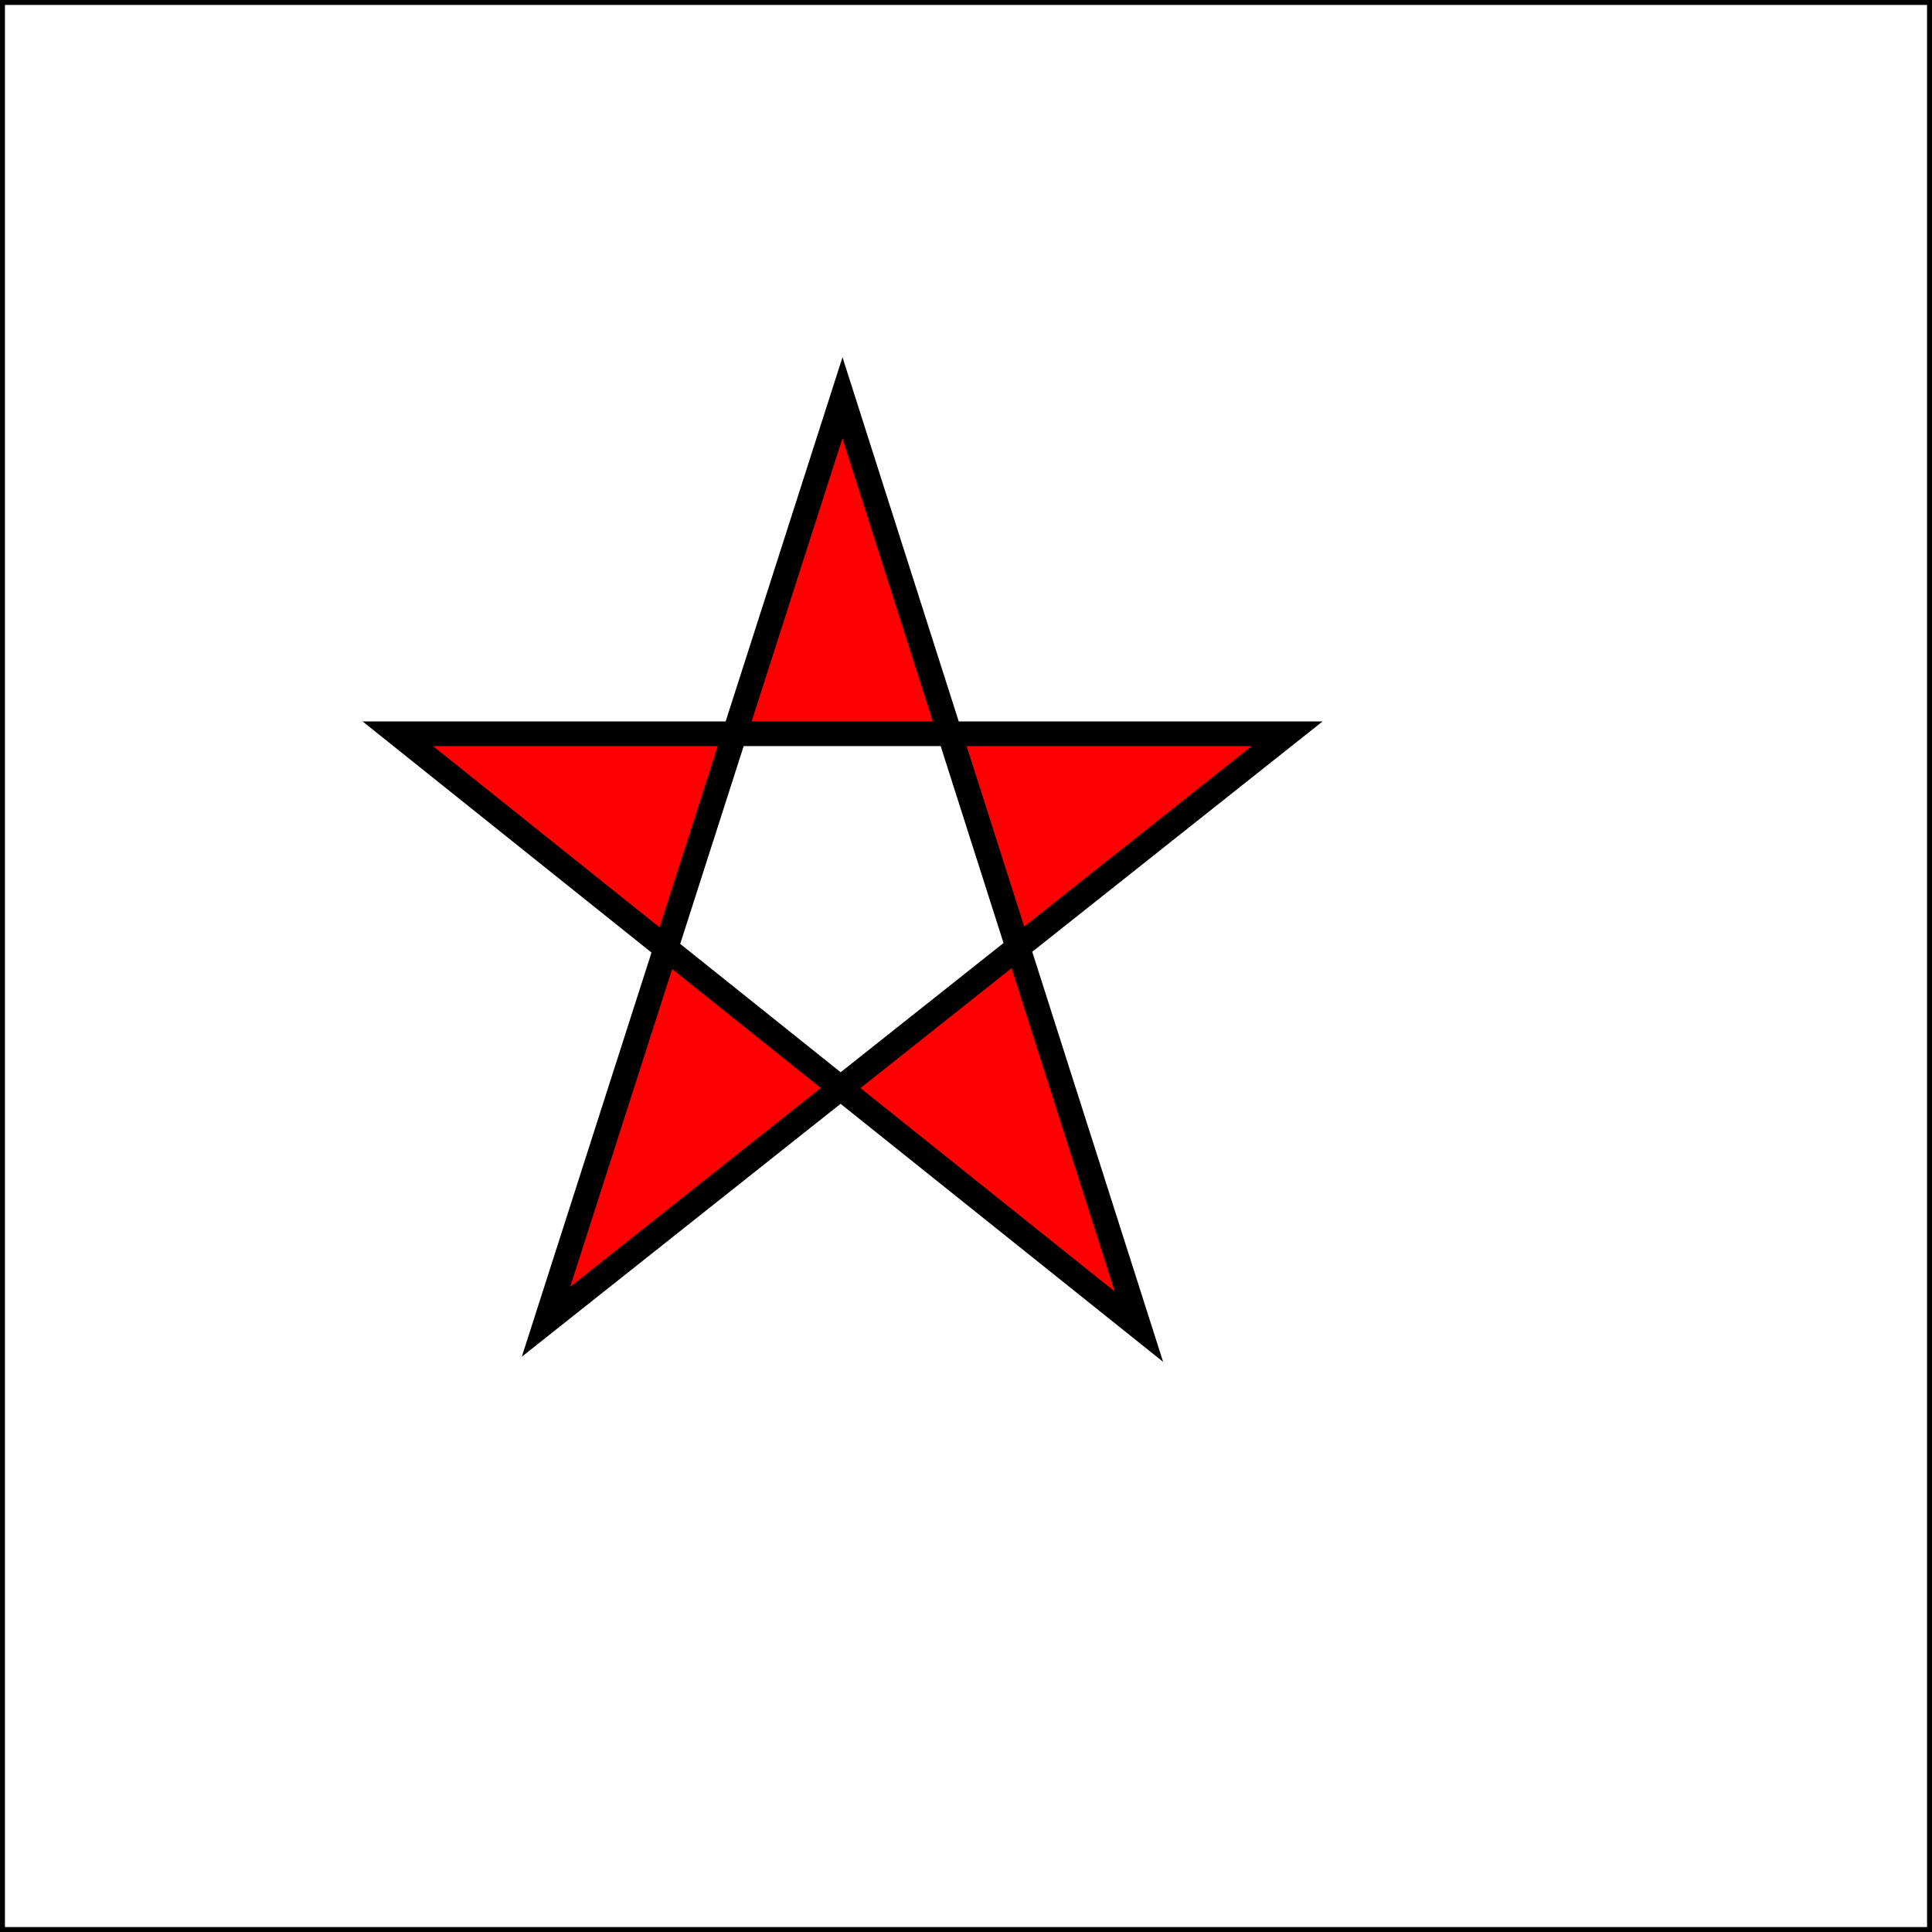
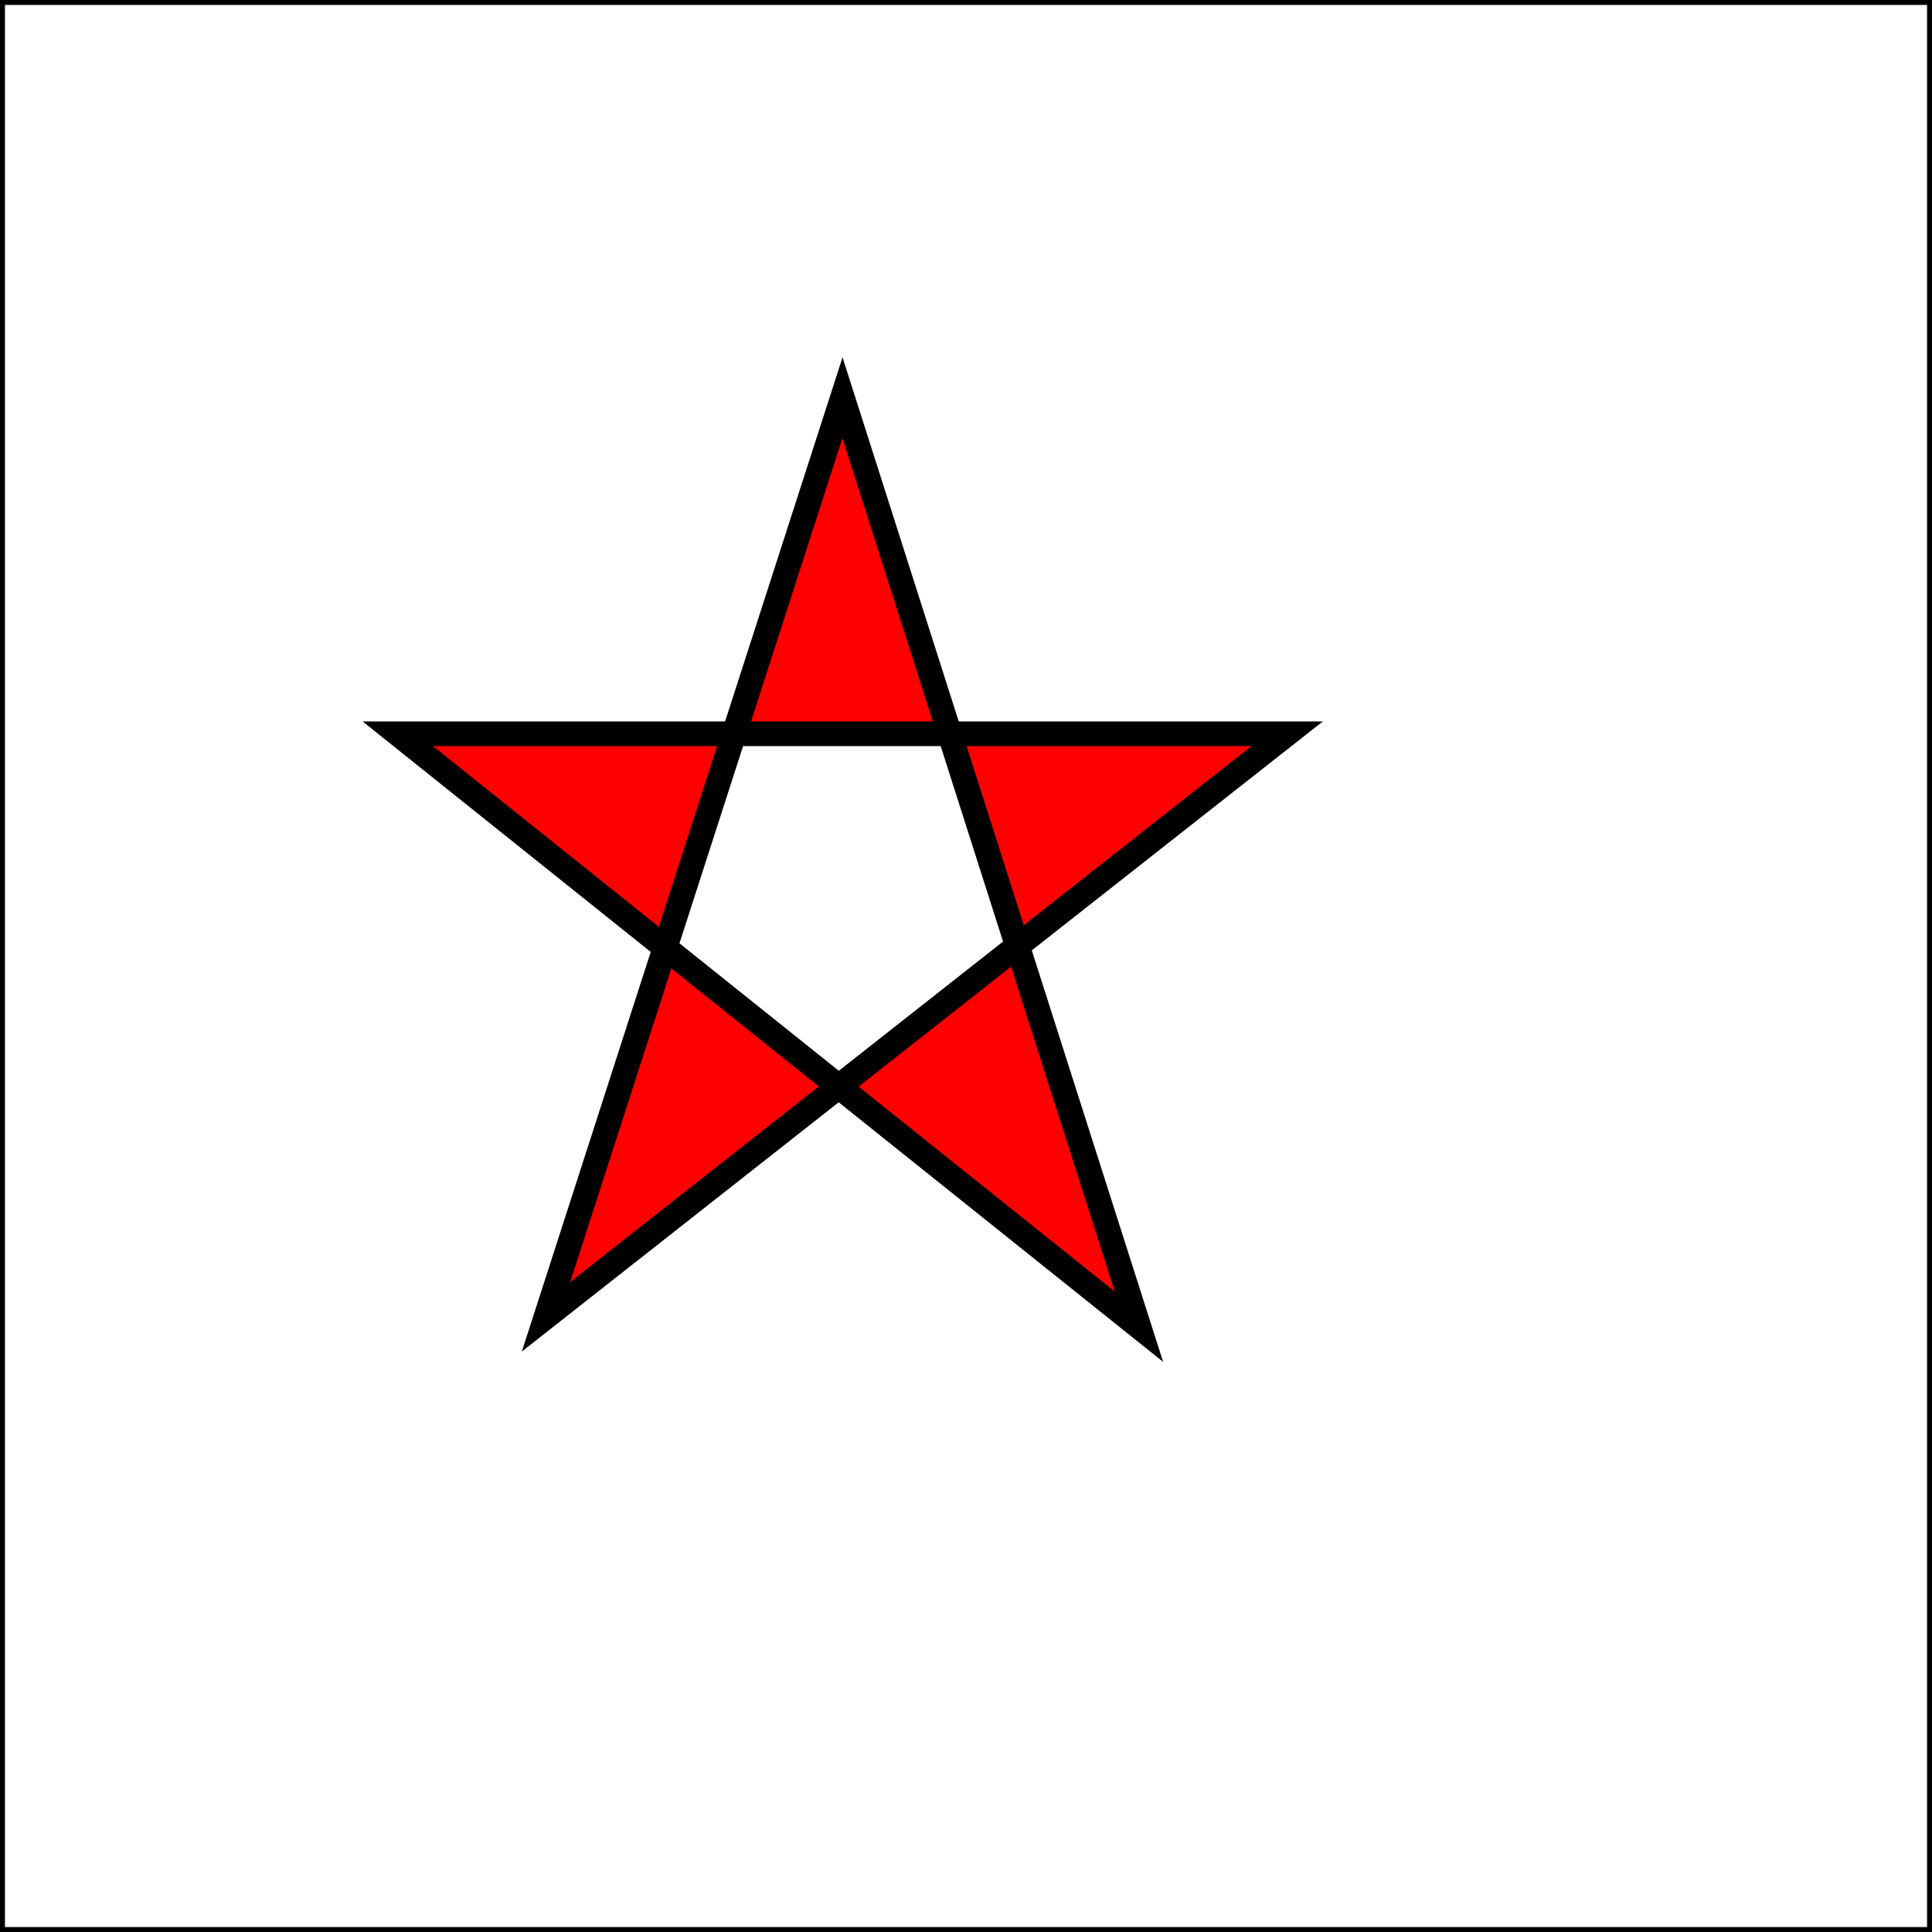
<svg xmlns="http://www.w3.org/2000/svg" width="391" height="391" viewBox="-70.5 -70.5 391 391">
  <rect fill="#fff" stroke="#000" x="-70" y="-70" width="390" height="390" />
-   <polygon points="100,10 40,197 190,78 10,78 160,198" style="fill:red;stroke:black;stroke-width:5;fill-rule:evenodd;" />
+   <polygon points="100,10 40,196 190,78 10,78 160,198" style="fill:red;stroke:black;stroke-width:5;fill-rule:evenodd;" />
</svg>
